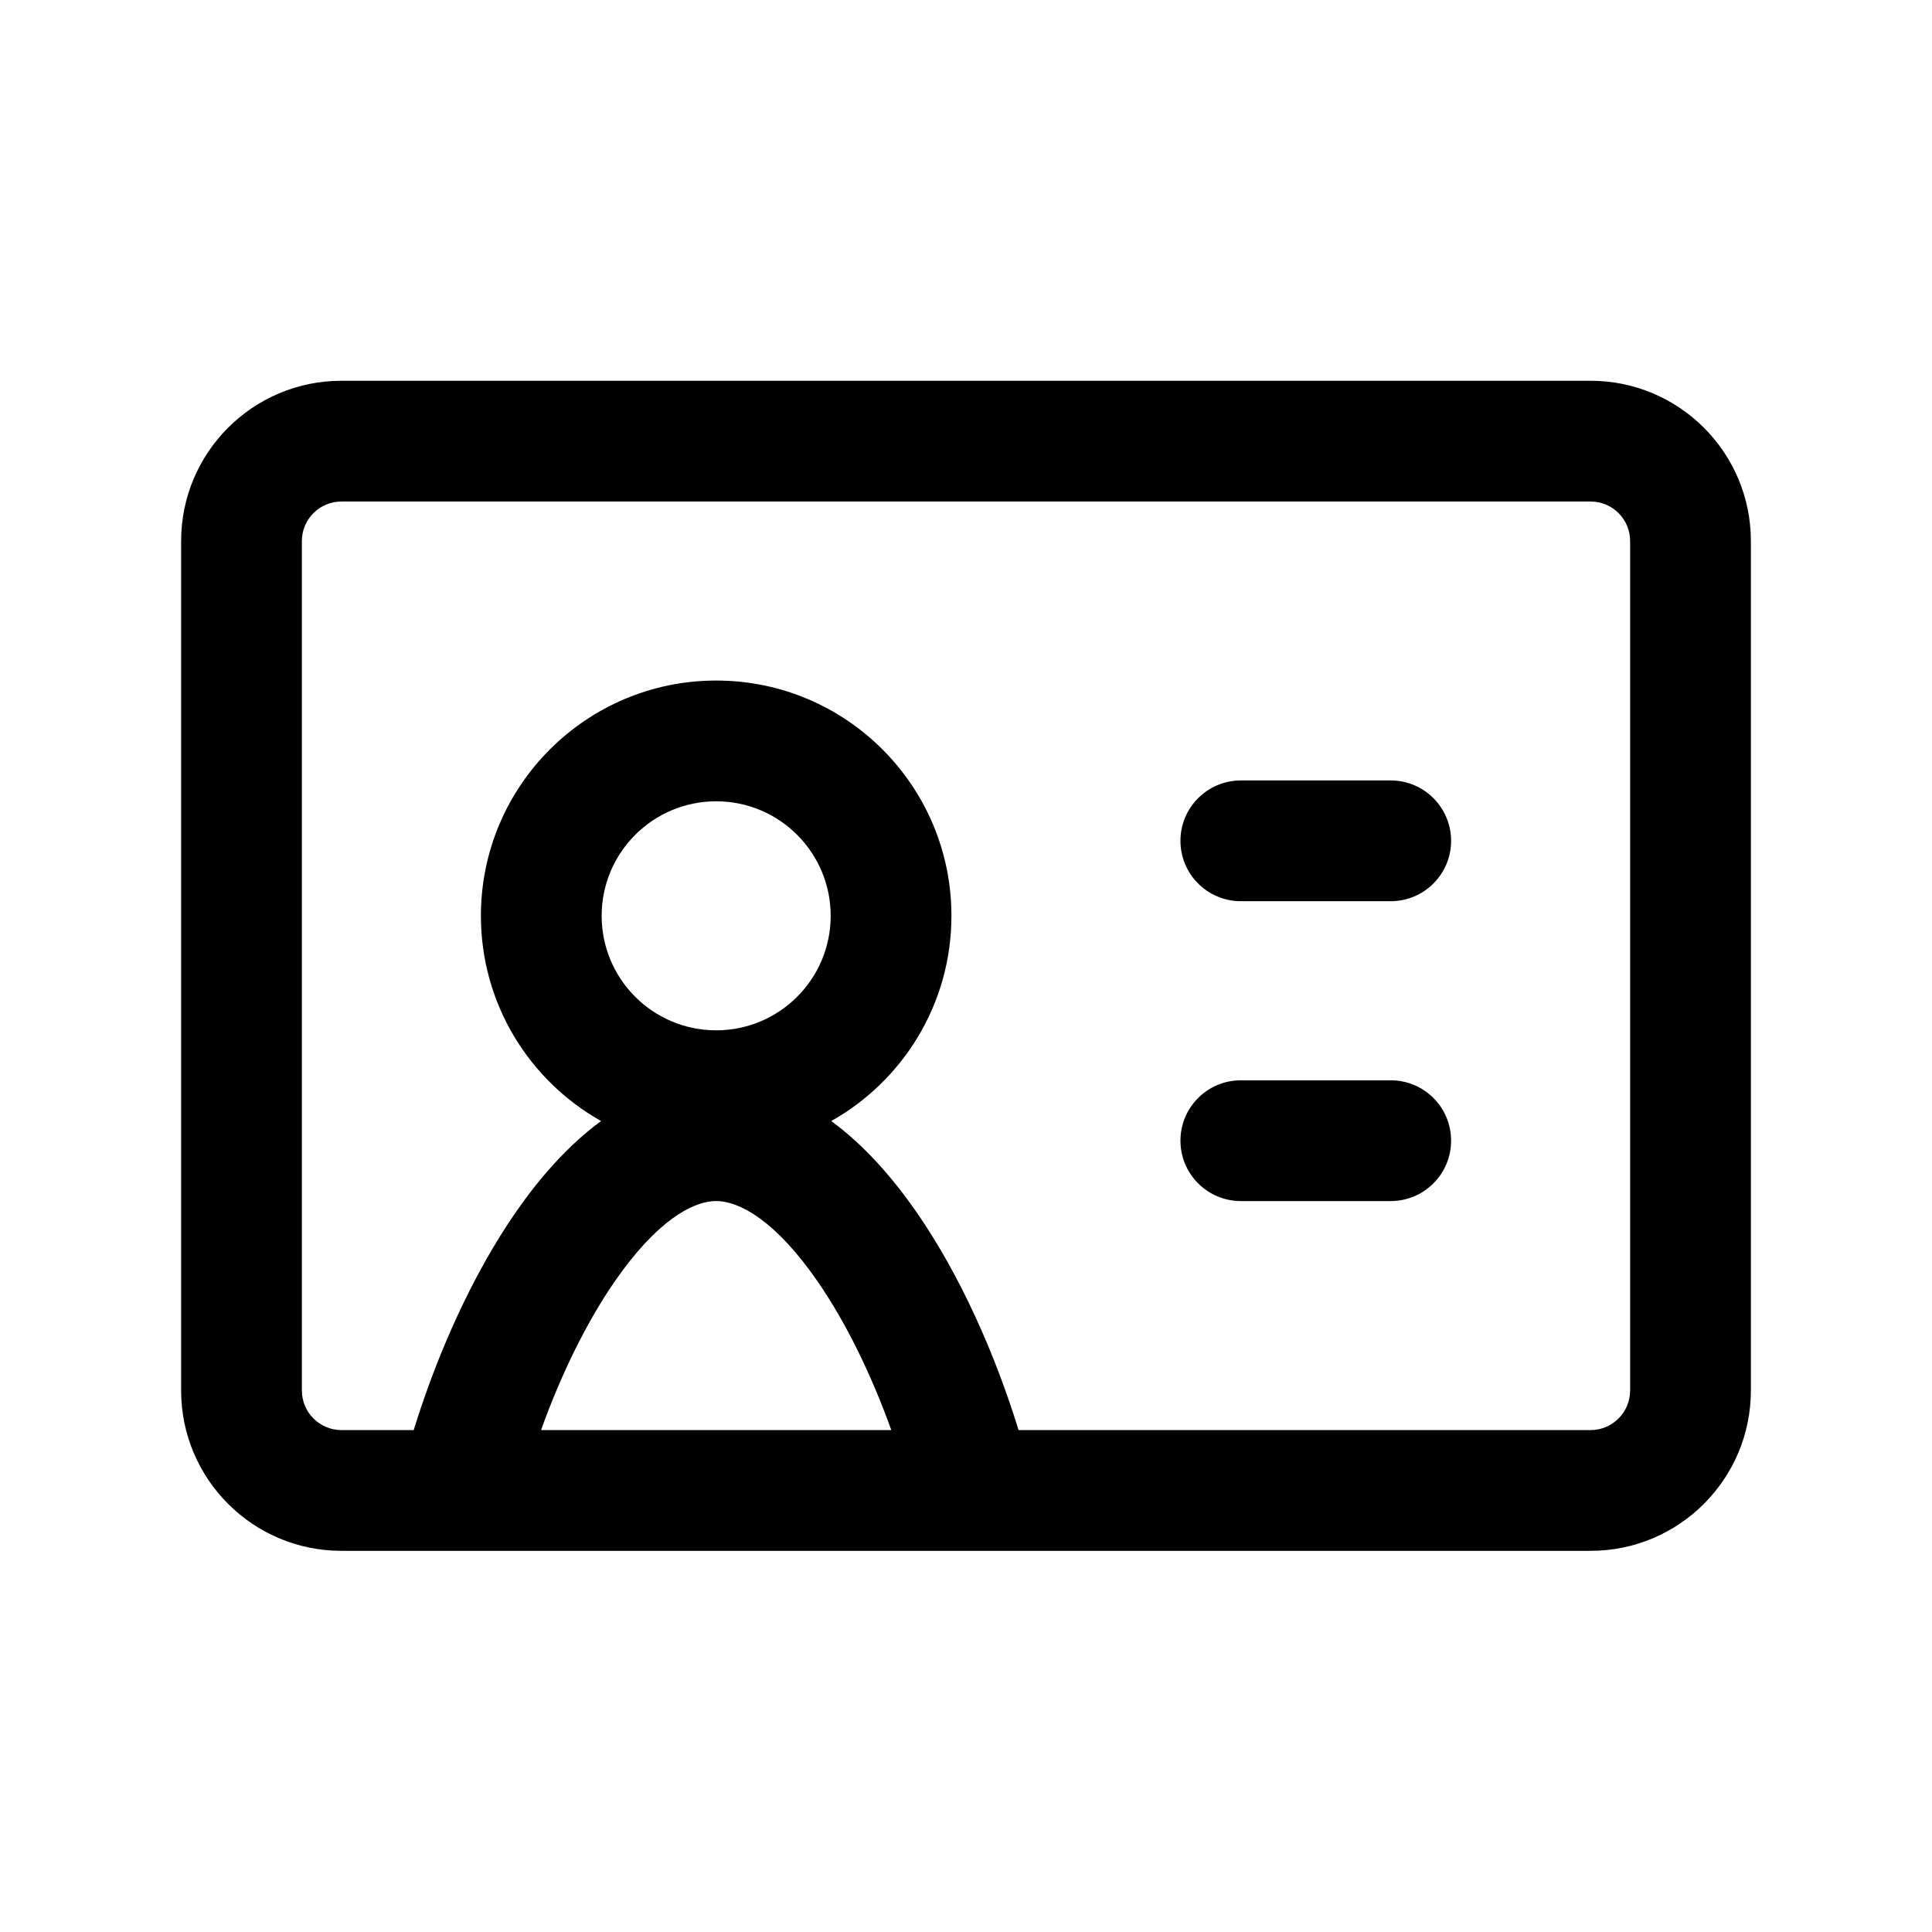
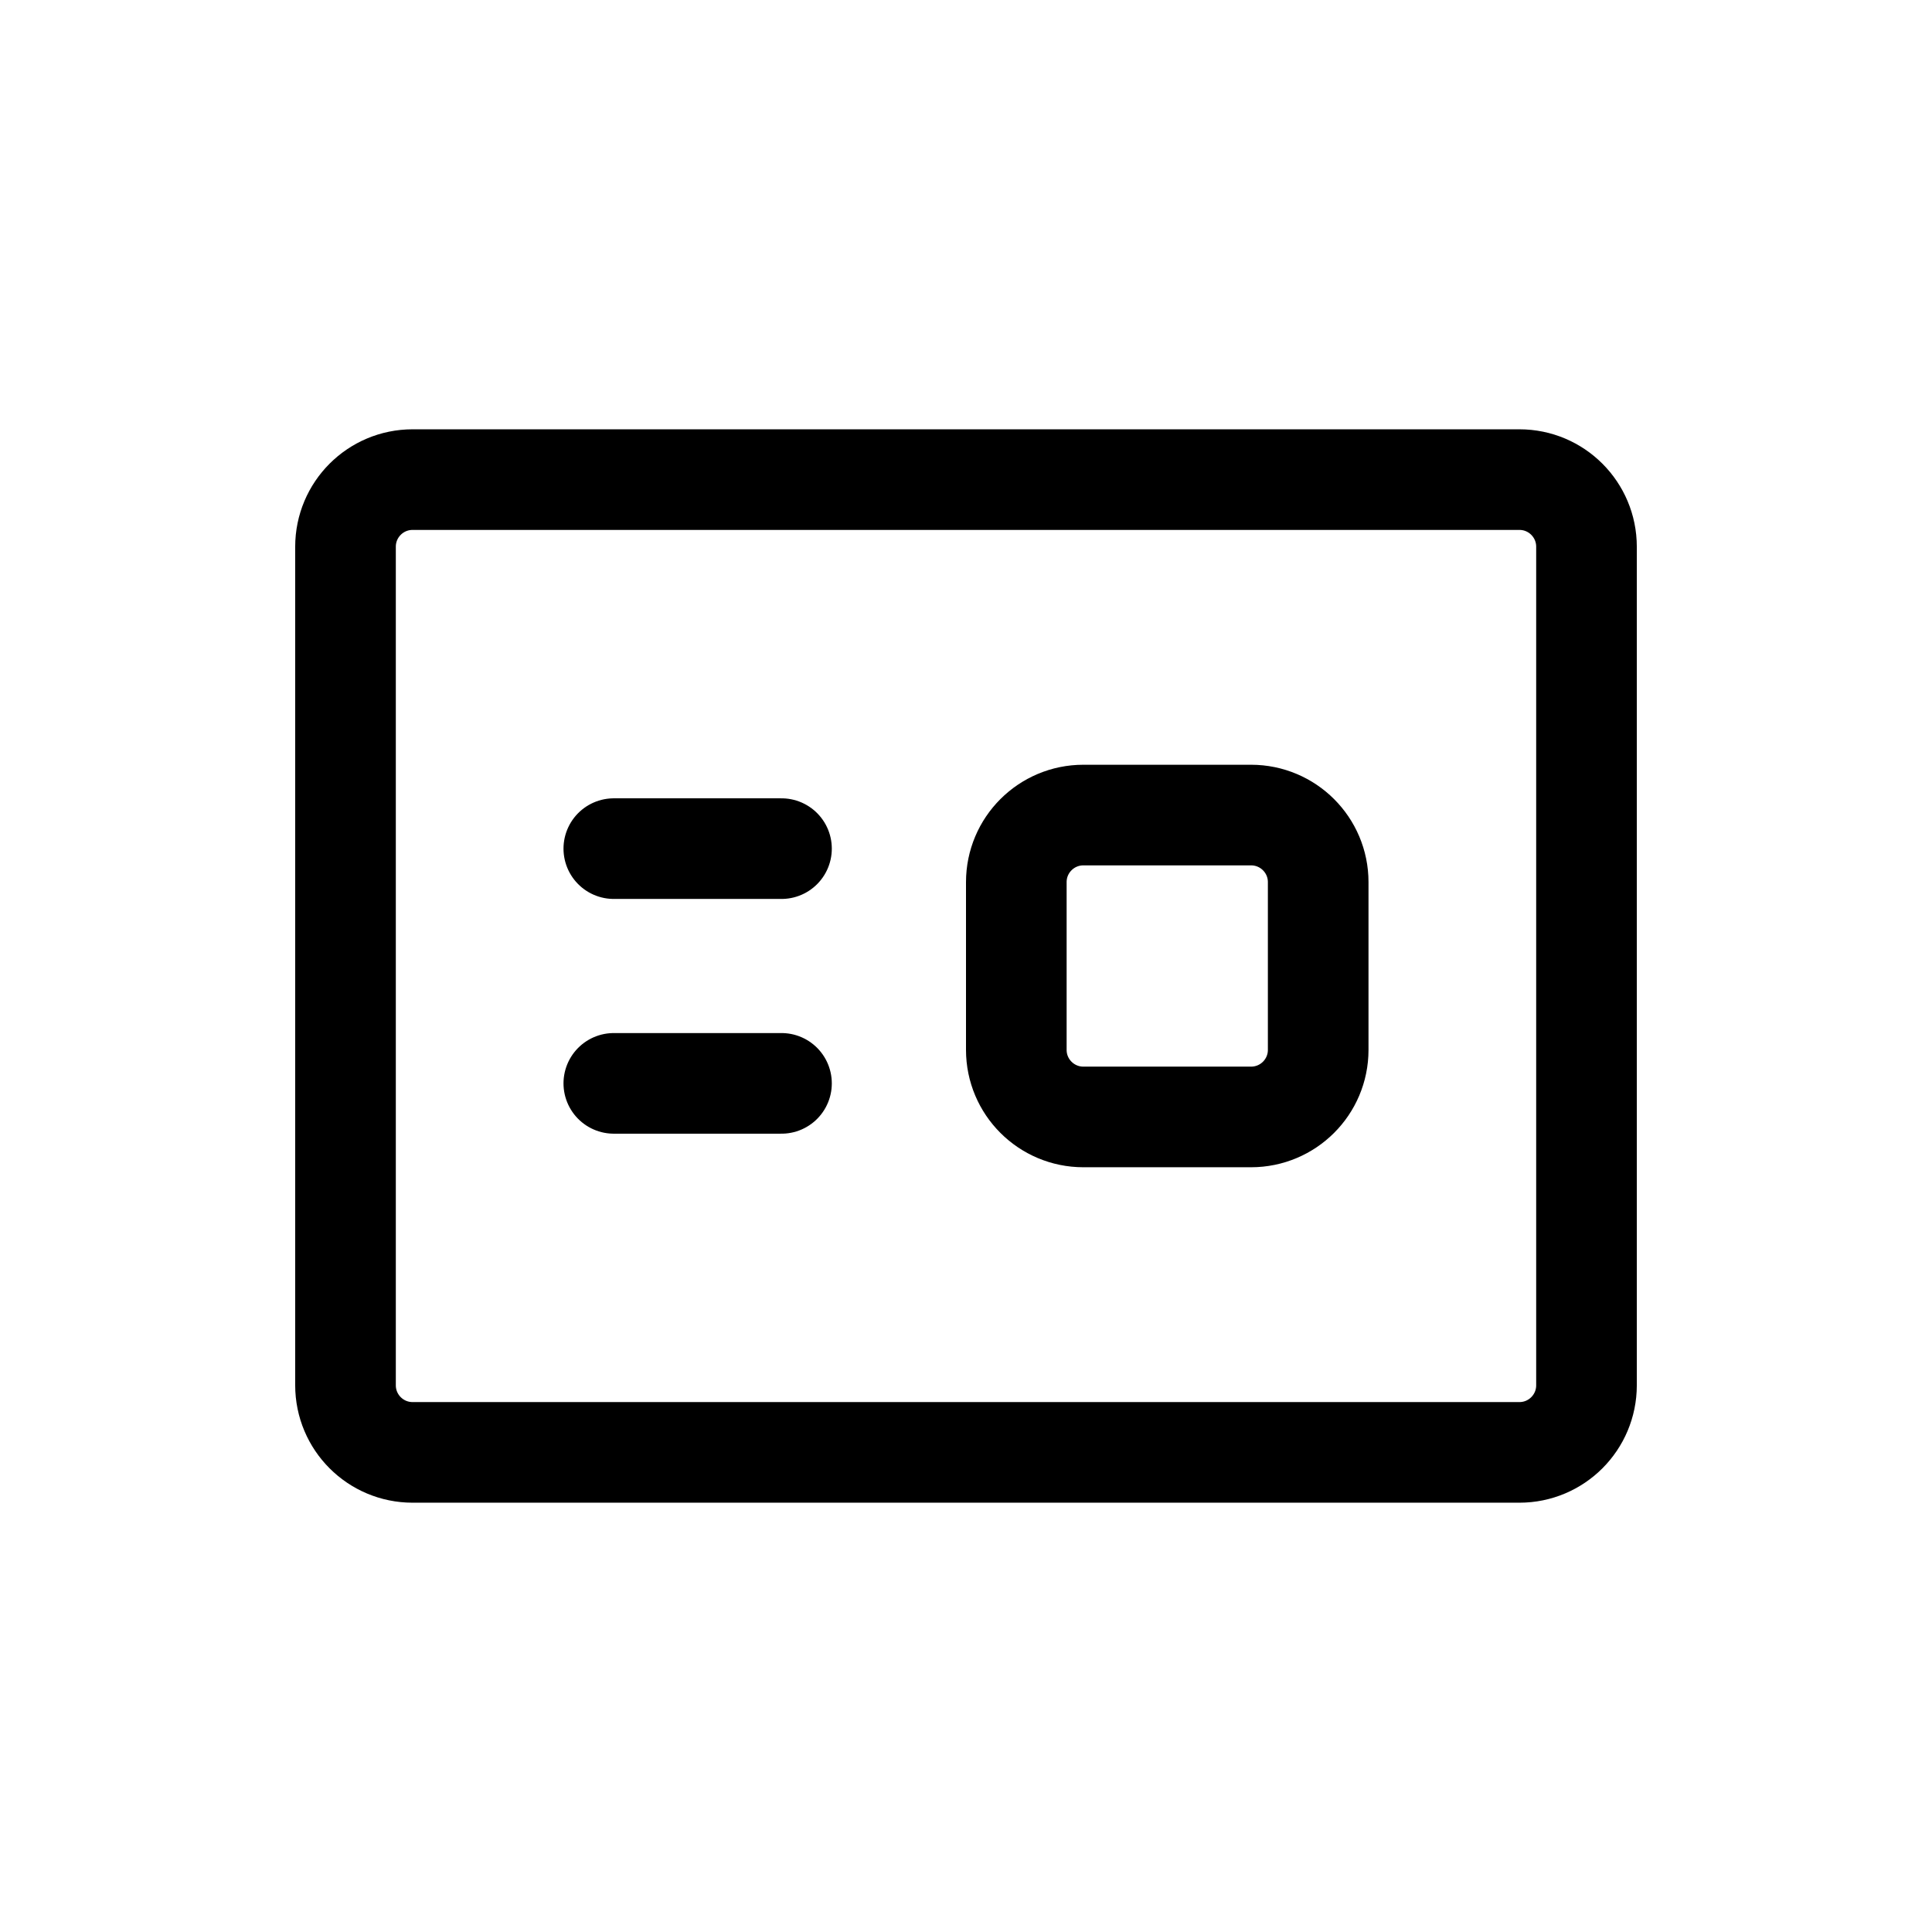
<svg xmlns="http://www.w3.org/2000/svg" width="24" height="24" viewBox="0 0 24 24" fill="none">
-   <path fill-rule="evenodd" clip-rule="evenodd" d="M3.75 6.721C3.75 6.45 3.97 6.23 4.241 6.23H12H19.759C20.03 6.23 20.25 6.45 20.25 6.721V17.273C20.25 17.544 20.03 17.765 19.759 17.765H12.653C12.365 16.83 11.93 15.841 11.38 15.05C11.096 14.642 10.744 14.232 10.326 13.926C11.217 13.425 11.819 12.471 11.819 11.377C11.819 9.763 10.511 8.454 8.897 8.454C7.283 8.454 5.974 9.763 5.974 11.377C5.974 12.471 6.576 13.425 7.467 13.926C7.049 14.232 6.697 14.642 6.413 15.05C5.864 15.841 5.428 16.83 5.139 17.765H4.241C3.97 17.765 3.75 17.544 3.75 17.273V6.721ZM10.148 15.906C10.511 16.428 10.829 17.088 11.072 17.765H6.721C6.964 17.088 7.282 16.428 7.645 15.906C8.153 15.175 8.599 14.92 8.896 14.92C9.194 14.92 9.64 15.175 10.148 15.906ZM4.241 4.73C3.142 4.73 2.25 5.622 2.25 6.721V17.273C2.25 18.373 3.142 19.265 4.241 19.265H19.759C20.858 19.265 21.75 18.373 21.75 17.273V6.721C21.75 5.622 20.858 4.73 19.759 4.73H12H4.241ZM7.474 11.377C7.474 10.591 8.111 9.954 8.897 9.954C9.682 9.954 10.319 10.591 10.319 11.377C10.319 12.162 9.682 12.799 8.897 12.799C8.111 12.799 7.474 12.162 7.474 11.377ZM15.414 9.695C15 9.695 14.664 10.031 14.664 10.445C14.664 10.86 15 11.195 15.414 11.195H17.276C17.69 11.195 18.026 10.86 18.026 10.445C18.026 10.031 17.69 9.695 17.276 9.695H15.414ZM15.414 13.42C15 13.42 14.664 13.755 14.664 14.17C14.664 14.584 15 14.92 15.414 14.92H17.276C17.69 14.92 18.026 14.584 18.026 14.17C18.026 13.755 17.69 13.42 17.276 13.42H15.414Z" fill="black" />
+   <path d="M7.625 10.542H9.708M7.625 13.458H9.708M15.541 13.875H13.458C12.998 13.875 12.625 13.502 12.625 13.042V10.958C12.625 10.498 12.998 10.125 13.458 10.125H15.541C16.002 10.125 16.375 10.498 16.375 10.958V13.042C16.375 13.502 16.002 13.875 15.541 13.875ZM5.125 18.042H18.875C19.335 18.042 19.708 17.669 19.708 17.208V6.792C19.708 6.331 19.335 5.958 18.875 5.958H5.125C4.665 5.958 4.292 6.331 4.292 6.792V17.208C4.292 17.669 4.665 18.042 5.125 18.042Z" stroke="black" stroke-width="1.25" stroke-linecap="round" stroke-linejoin="round" />
</svg>
